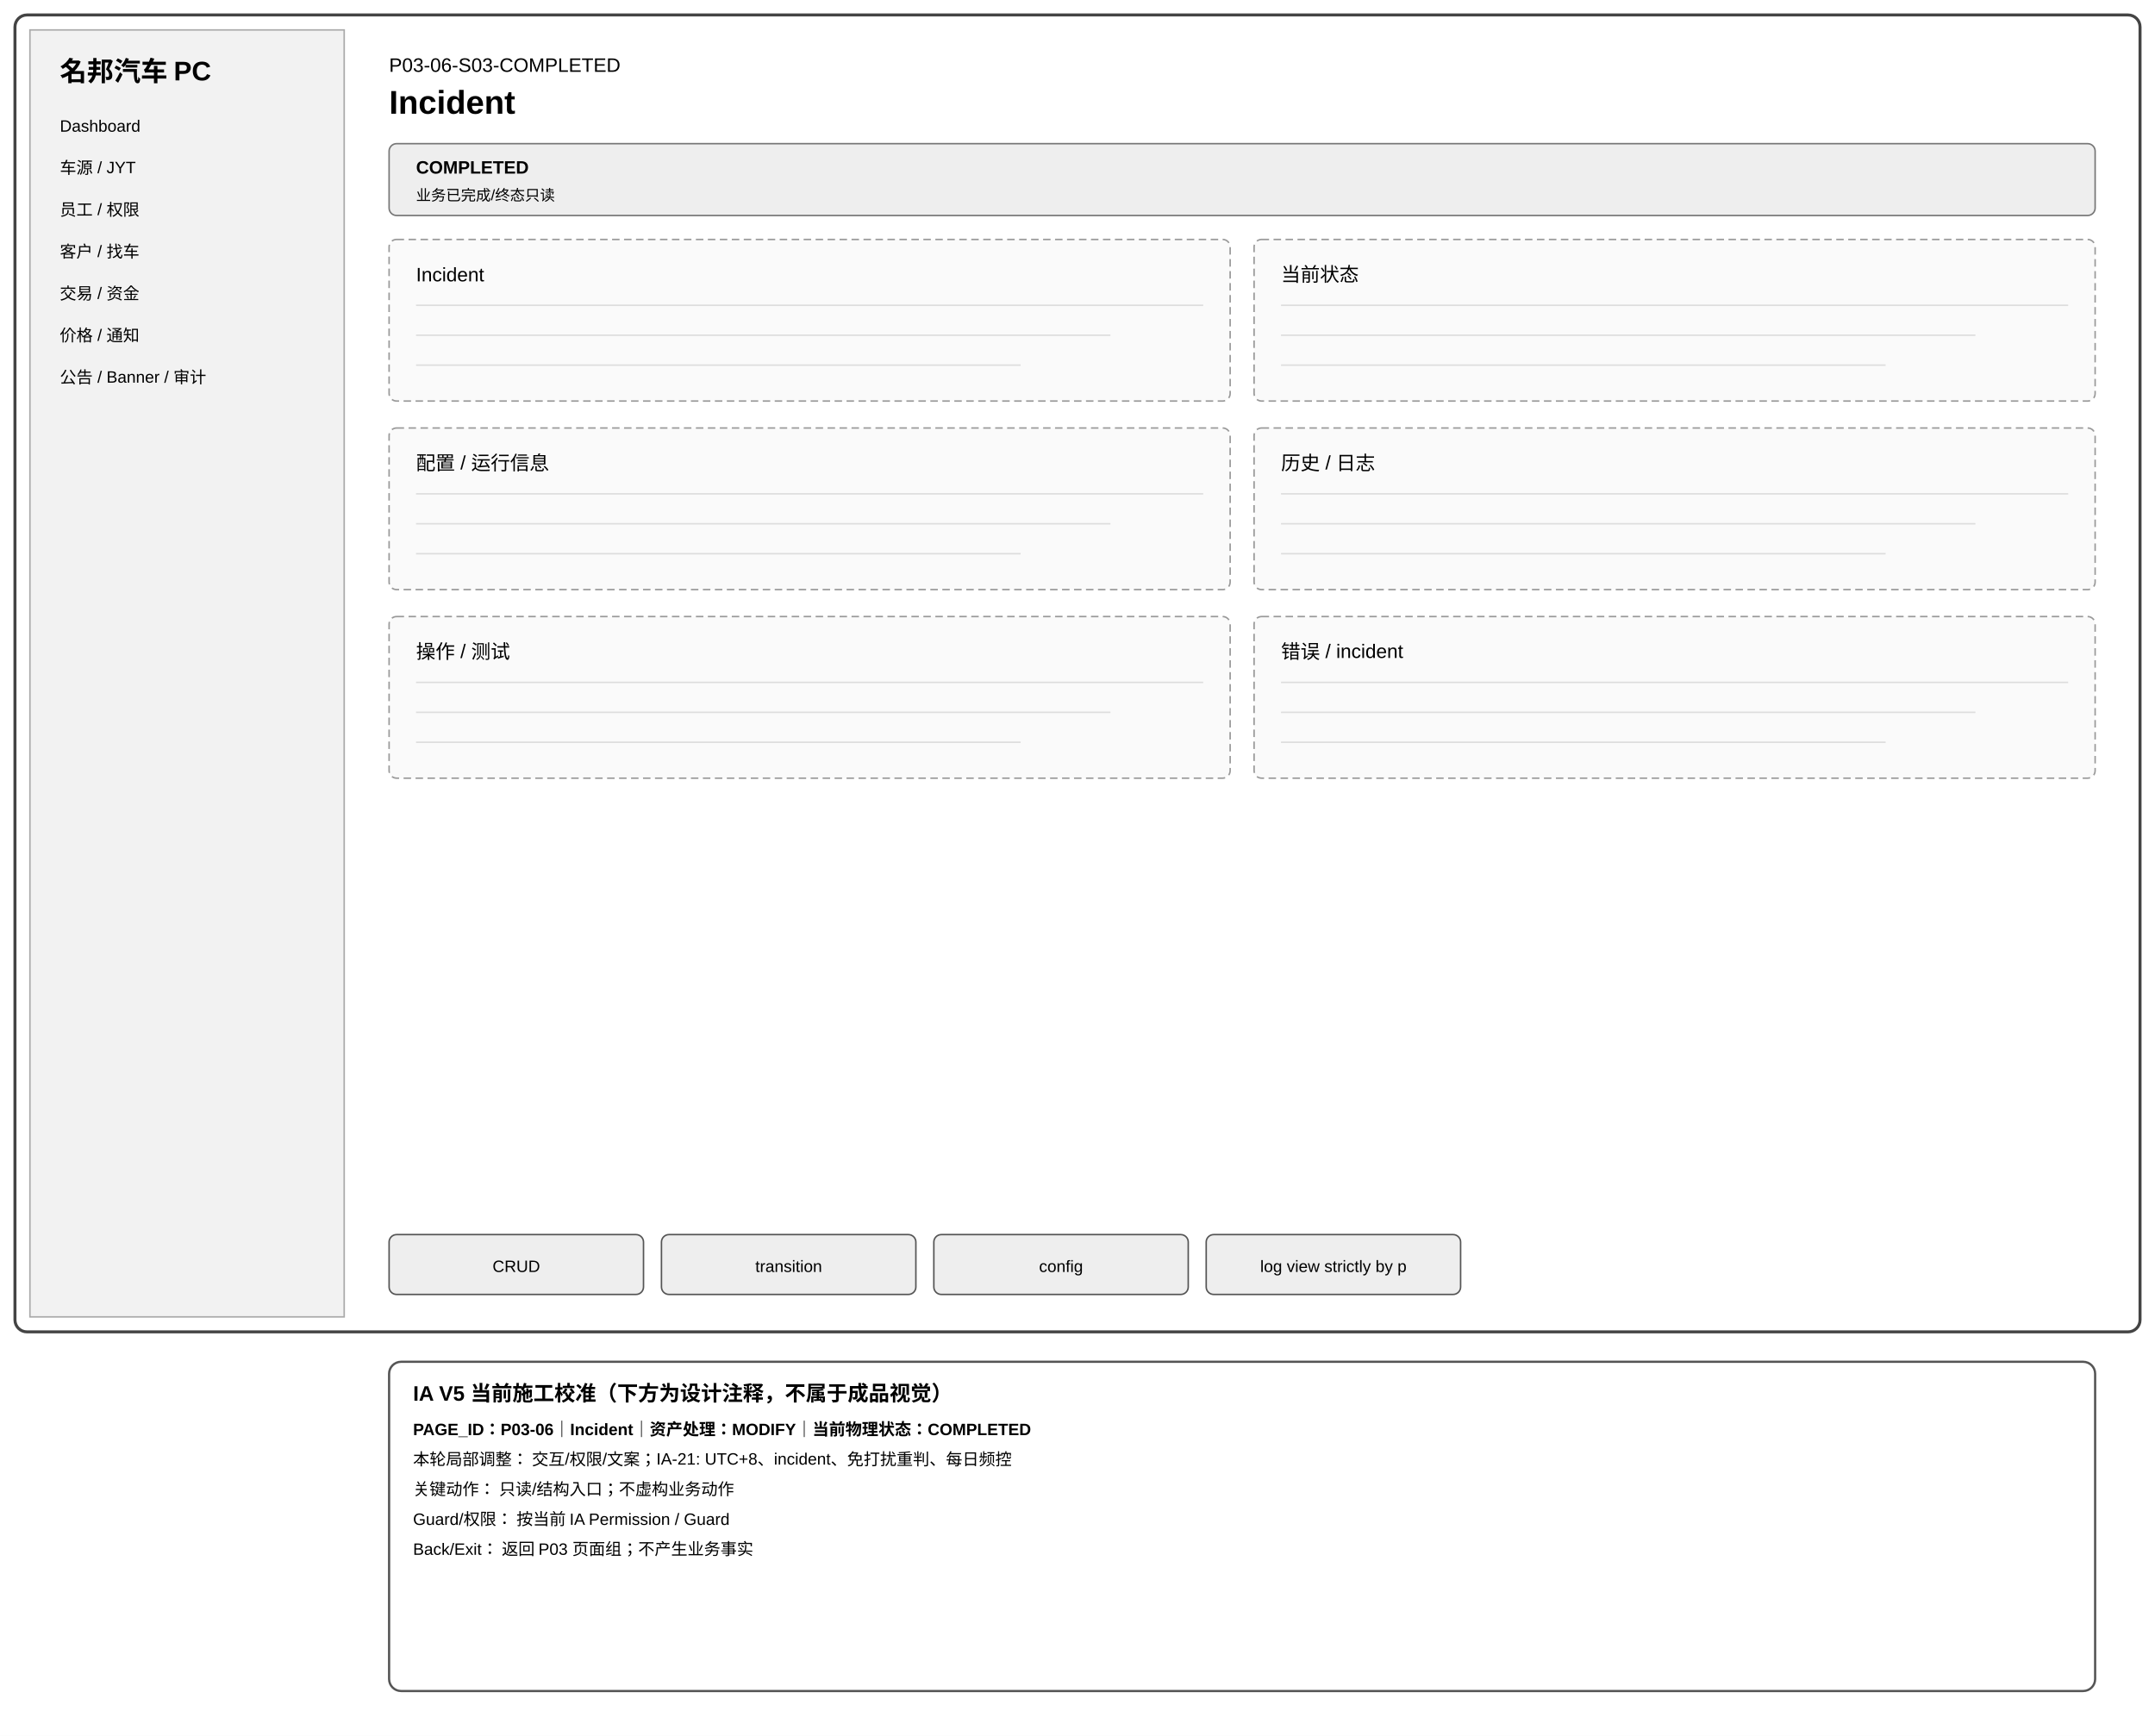
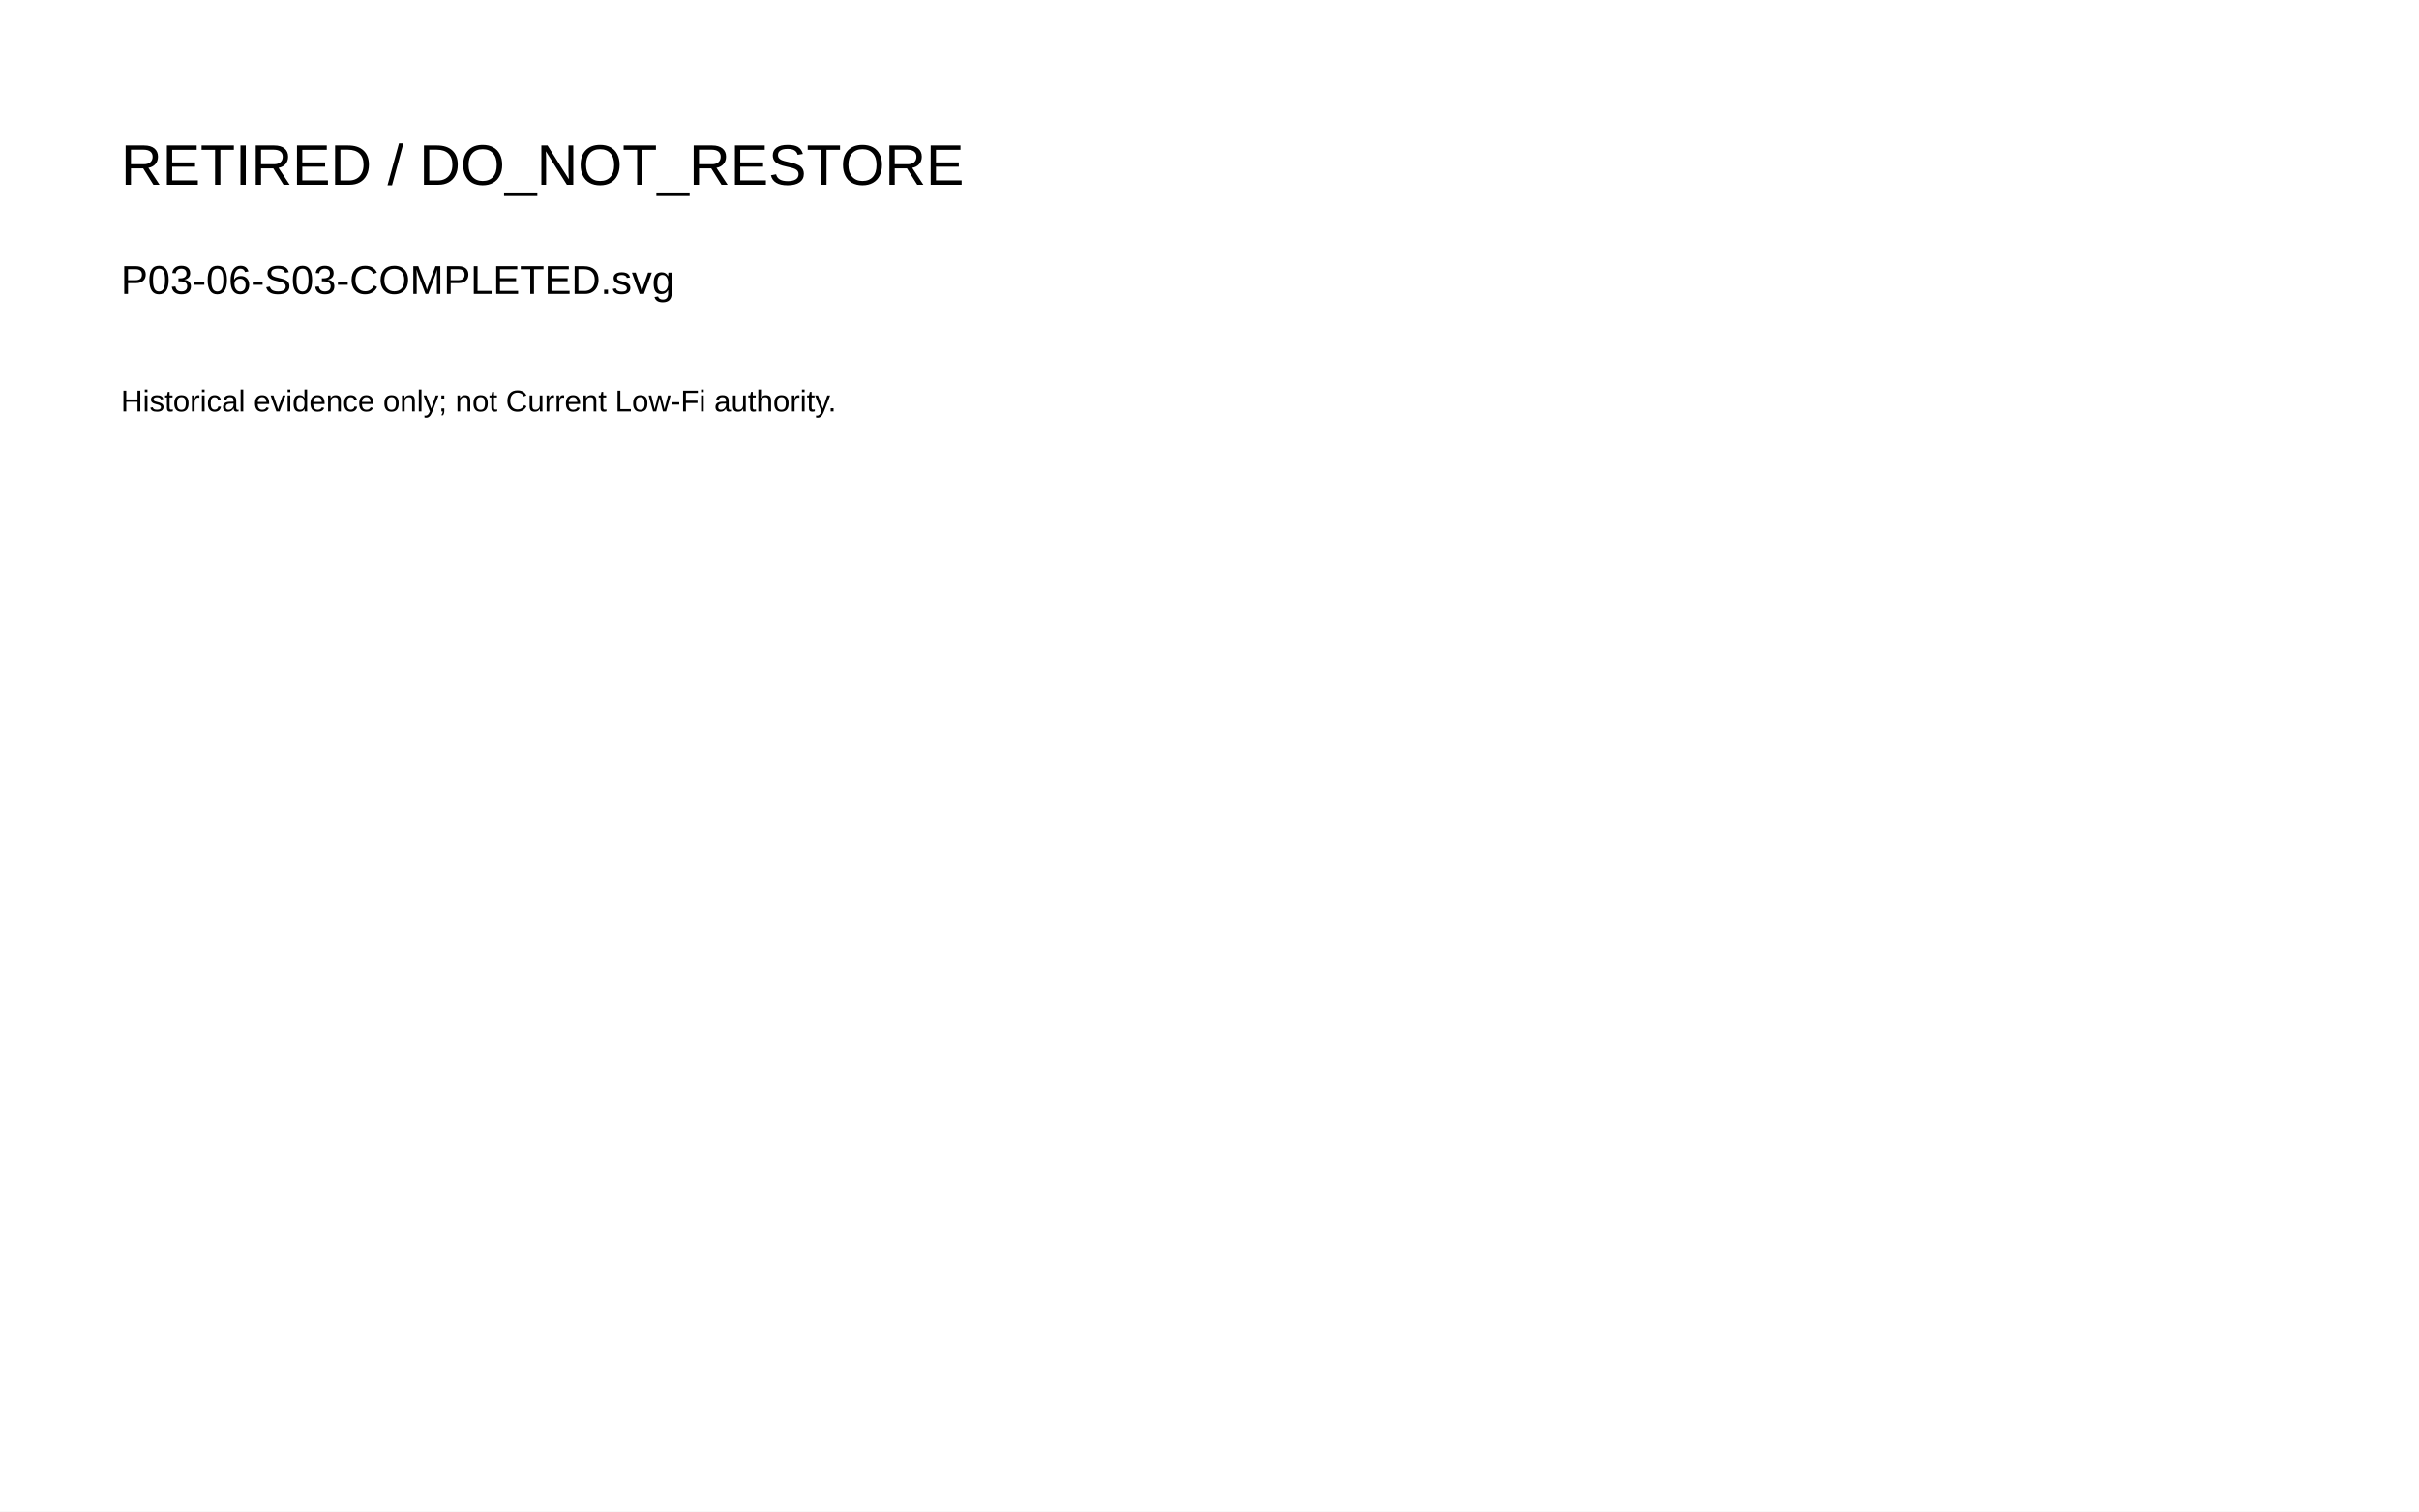
- <svg xmlns="http://www.w3.org/2000/svg" width="1440" height="1160" viewBox="0 0 1440 1160">
-   <rect width="100%" height="100%" fill="white" />
-   <rect x="10" y="10" width="1420" height="880" rx="8" fill="none" stroke="#444" stroke-width="2" />
-   <rect x="20" y="20" width="210" height="860" fill="#f2f2f2" stroke="#aaa" />
-   <text x="40" y="54" font-family="Arial,sans-serif" font-size="18" font-weight="bold">名邦汽车 PC</text>
-   <text x="40" y="88" font-family="Arial,sans-serif" font-size="11">Dashboard</text>
-   <text x="40" y="116" font-family="Arial,sans-serif" font-size="11">车源 / JYT</text>
-   <text x="40" y="144" font-family="Arial,sans-serif" font-size="11">员工 / 权限</text>
-   <text x="40" y="172" font-family="Arial,sans-serif" font-size="11">客户 / 找车</text>
-   <text x="40" y="200" font-family="Arial,sans-serif" font-size="11">交易 / 资金</text>
-   <text x="40" y="228" font-family="Arial,sans-serif" font-size="11">价格 / 通知</text>
-   <text x="40" y="256" font-family="Arial,sans-serif" font-size="11">公告 / Banner / 审计</text>
-   <text x="260" y="48" font-family="Arial,sans-serif" font-size="13">P03-06-S03-COMPLETED</text>
-   <text x="260" y="76" font-family="Arial,sans-serif" font-size="22" font-weight="bold">Incident</text>
-   <rect x="260" y="96" width="1140" height="48" rx="5" fill="#eee" stroke="#777" />
-   <text x="278" y="116" font-family="Arial,sans-serif" font-size="12" font-weight="bold">COMPLETED</text>
-   <text x="278" y="134" font-family="Arial,sans-serif" font-size="10">业务已完成/终态只读</text>
-   <rect x="260.0" y="160" width="562.0" height="108" rx="5" fill="#fafafa" stroke="#999" stroke-dasharray="5 3" />
-   <text x="278.0" y="188" font-family="Arial,sans-serif" font-size="13">Incident</text>
-   <line x1="278.0" y1="204" x2="804.0" y2="204" stroke="#ddd" />
-   <line x1="278.0" y1="224" x2="742.0" y2="224" stroke="#ddd" />
-   <line x1="278.0" y1="244" x2="682.0" y2="244" stroke="#ddd" />
-   <rect x="838.0" y="160" width="562.0" height="108" rx="5" fill="#fafafa" stroke="#999" stroke-dasharray="5 3" />
-   <text x="856.0" y="188" font-family="Arial,sans-serif" font-size="13">当前状态</text>
-   <line x1="856.0" y1="204" x2="1382.0" y2="204" stroke="#ddd" />
-   <line x1="856.0" y1="224" x2="1320.0" y2="224" stroke="#ddd" />
-   <line x1="856.0" y1="244" x2="1260.0" y2="244" stroke="#ddd" />
-   <rect x="260.0" y="286" width="562.0" height="108" rx="5" fill="#fafafa" stroke="#999" stroke-dasharray="5 3" />
-   <text x="278.0" y="314" font-family="Arial,sans-serif" font-size="13">配置 / 运行信息</text>
-   <line x1="278.0" y1="330" x2="804.0" y2="330" stroke="#ddd" />
-   <line x1="278.0" y1="350" x2="742.0" y2="350" stroke="#ddd" />
-   <line x1="278.0" y1="370" x2="682.0" y2="370" stroke="#ddd" />
-   <rect x="838.0" y="286" width="562.0" height="108" rx="5" fill="#fafafa" stroke="#999" stroke-dasharray="5 3" />
-   <text x="856.0" y="314" font-family="Arial,sans-serif" font-size="13">历史 / 日志</text>
-   <line x1="856.0" y1="330" x2="1382.0" y2="330" stroke="#ddd" />
-   <line x1="856.0" y1="350" x2="1320.0" y2="350" stroke="#ddd" />
-   <line x1="856.0" y1="370" x2="1260.0" y2="370" stroke="#ddd" />
-   <rect x="260.0" y="412" width="562.0" height="108" rx="5" fill="#fafafa" stroke="#999" stroke-dasharray="5 3" />
-   <text x="278.0" y="440" font-family="Arial,sans-serif" font-size="13">操作 / 测试</text>
-   <line x1="278.0" y1="456" x2="804.0" y2="456" stroke="#ddd" />
-   <line x1="278.0" y1="476" x2="742.0" y2="476" stroke="#ddd" />
-   <line x1="278.0" y1="496" x2="682.0" y2="496" stroke="#ddd" />
-   <rect x="838.0" y="412" width="562.0" height="108" rx="5" fill="#fafafa" stroke="#999" stroke-dasharray="5 3" />
-   <text x="856.0" y="440" font-family="Arial,sans-serif" font-size="13">错误 / incident</text>
-   <line x1="856.0" y1="456" x2="1382.0" y2="456" stroke="#ddd" />
-   <line x1="856.0" y1="476" x2="1320.0" y2="476" stroke="#ddd" />
-   <line x1="856.0" y1="496" x2="1260.0" y2="496" stroke="#ddd" />
-   <rect x="260" y="825" width="170" height="40" rx="5" fill="#eee" stroke="#555" />
-   <text x="345.0" y="850" text-anchor="middle" font-family="Arial,sans-serif" font-size="11">CRUD</text>
-   <rect x="442" y="825" width="170" height="40" rx="5" fill="#eee" stroke="#555" />
-   <text x="527.0" y="850" text-anchor="middle" font-family="Arial,sans-serif" font-size="11">transition</text>
-   <rect x="624" y="825" width="170" height="40" rx="5" fill="#eee" stroke="#555" />
-   <text x="709.0" y="850" text-anchor="middle" font-family="Arial,sans-serif" font-size="11">config</text>
-   <rect x="806" y="825" width="170" height="40" rx="5" fill="#eee" stroke="#555" />
-   <text x="891.0" y="850" text-anchor="middle" font-family="Arial,sans-serif" font-size="11">log view strictly by p</text>
-   <rect x="260" y="910" width="1140" height="220" rx="8" fill="white" stroke="#555" stroke-width="1.5" />
-   <text x="276" y="936" font-family="Arial,sans-serif" font-size="14" font-weight="bold">IA V5 当前施工校准（下方为设计注释，不属于成品视觉）</text>
-   <text x="276" y="959" font-family="Arial,sans-serif" font-size="11" font-weight="bold">PAGE_ID：P03-06｜Incident｜资产处理：MODIFY｜当前物理状态：COMPLETED</text>
-   <text x="276" y="979" font-family="Arial,sans-serif" font-size="11">本轮局部调整： 交互/权限/文案；IA-21: UTC+8、incident、免打扰重判、每日频控</text>
-   <text x="276" y="999" font-family="Arial,sans-serif" font-size="11">关键动作： 只读/结构入口；不虚构业务动作</text>
-   <text x="276" y="1019" font-family="Arial,sans-serif" font-size="11">Guard/权限： 按当前 IA Permission / Guard</text>
-   <text x="276" y="1039" font-family="Arial,sans-serif" font-size="11">Back/Exit： 返回 P03 页面组；不产生业务事实</text>
+ <svg xmlns="http://www.w3.org/2000/svg" width="1440" height="900" viewBox="0 0 1440 900">
+   <rect width="1440" height="900" fill="white" />
+   <text x="72" y="110" font-size="34" font-family="Arial, sans-serif">RETIRED / DO_NOT_RESTORE</text>
+   <text x="72" y="175" font-size="24" font-family="Arial, sans-serif">P03-06-S03-COMPLETED.svg</text>
+   <text x="72" y="245" font-size="18" font-family="Arial, sans-serif">Historical evidence only; not Current Low-Fi authority.</text>
</svg>
